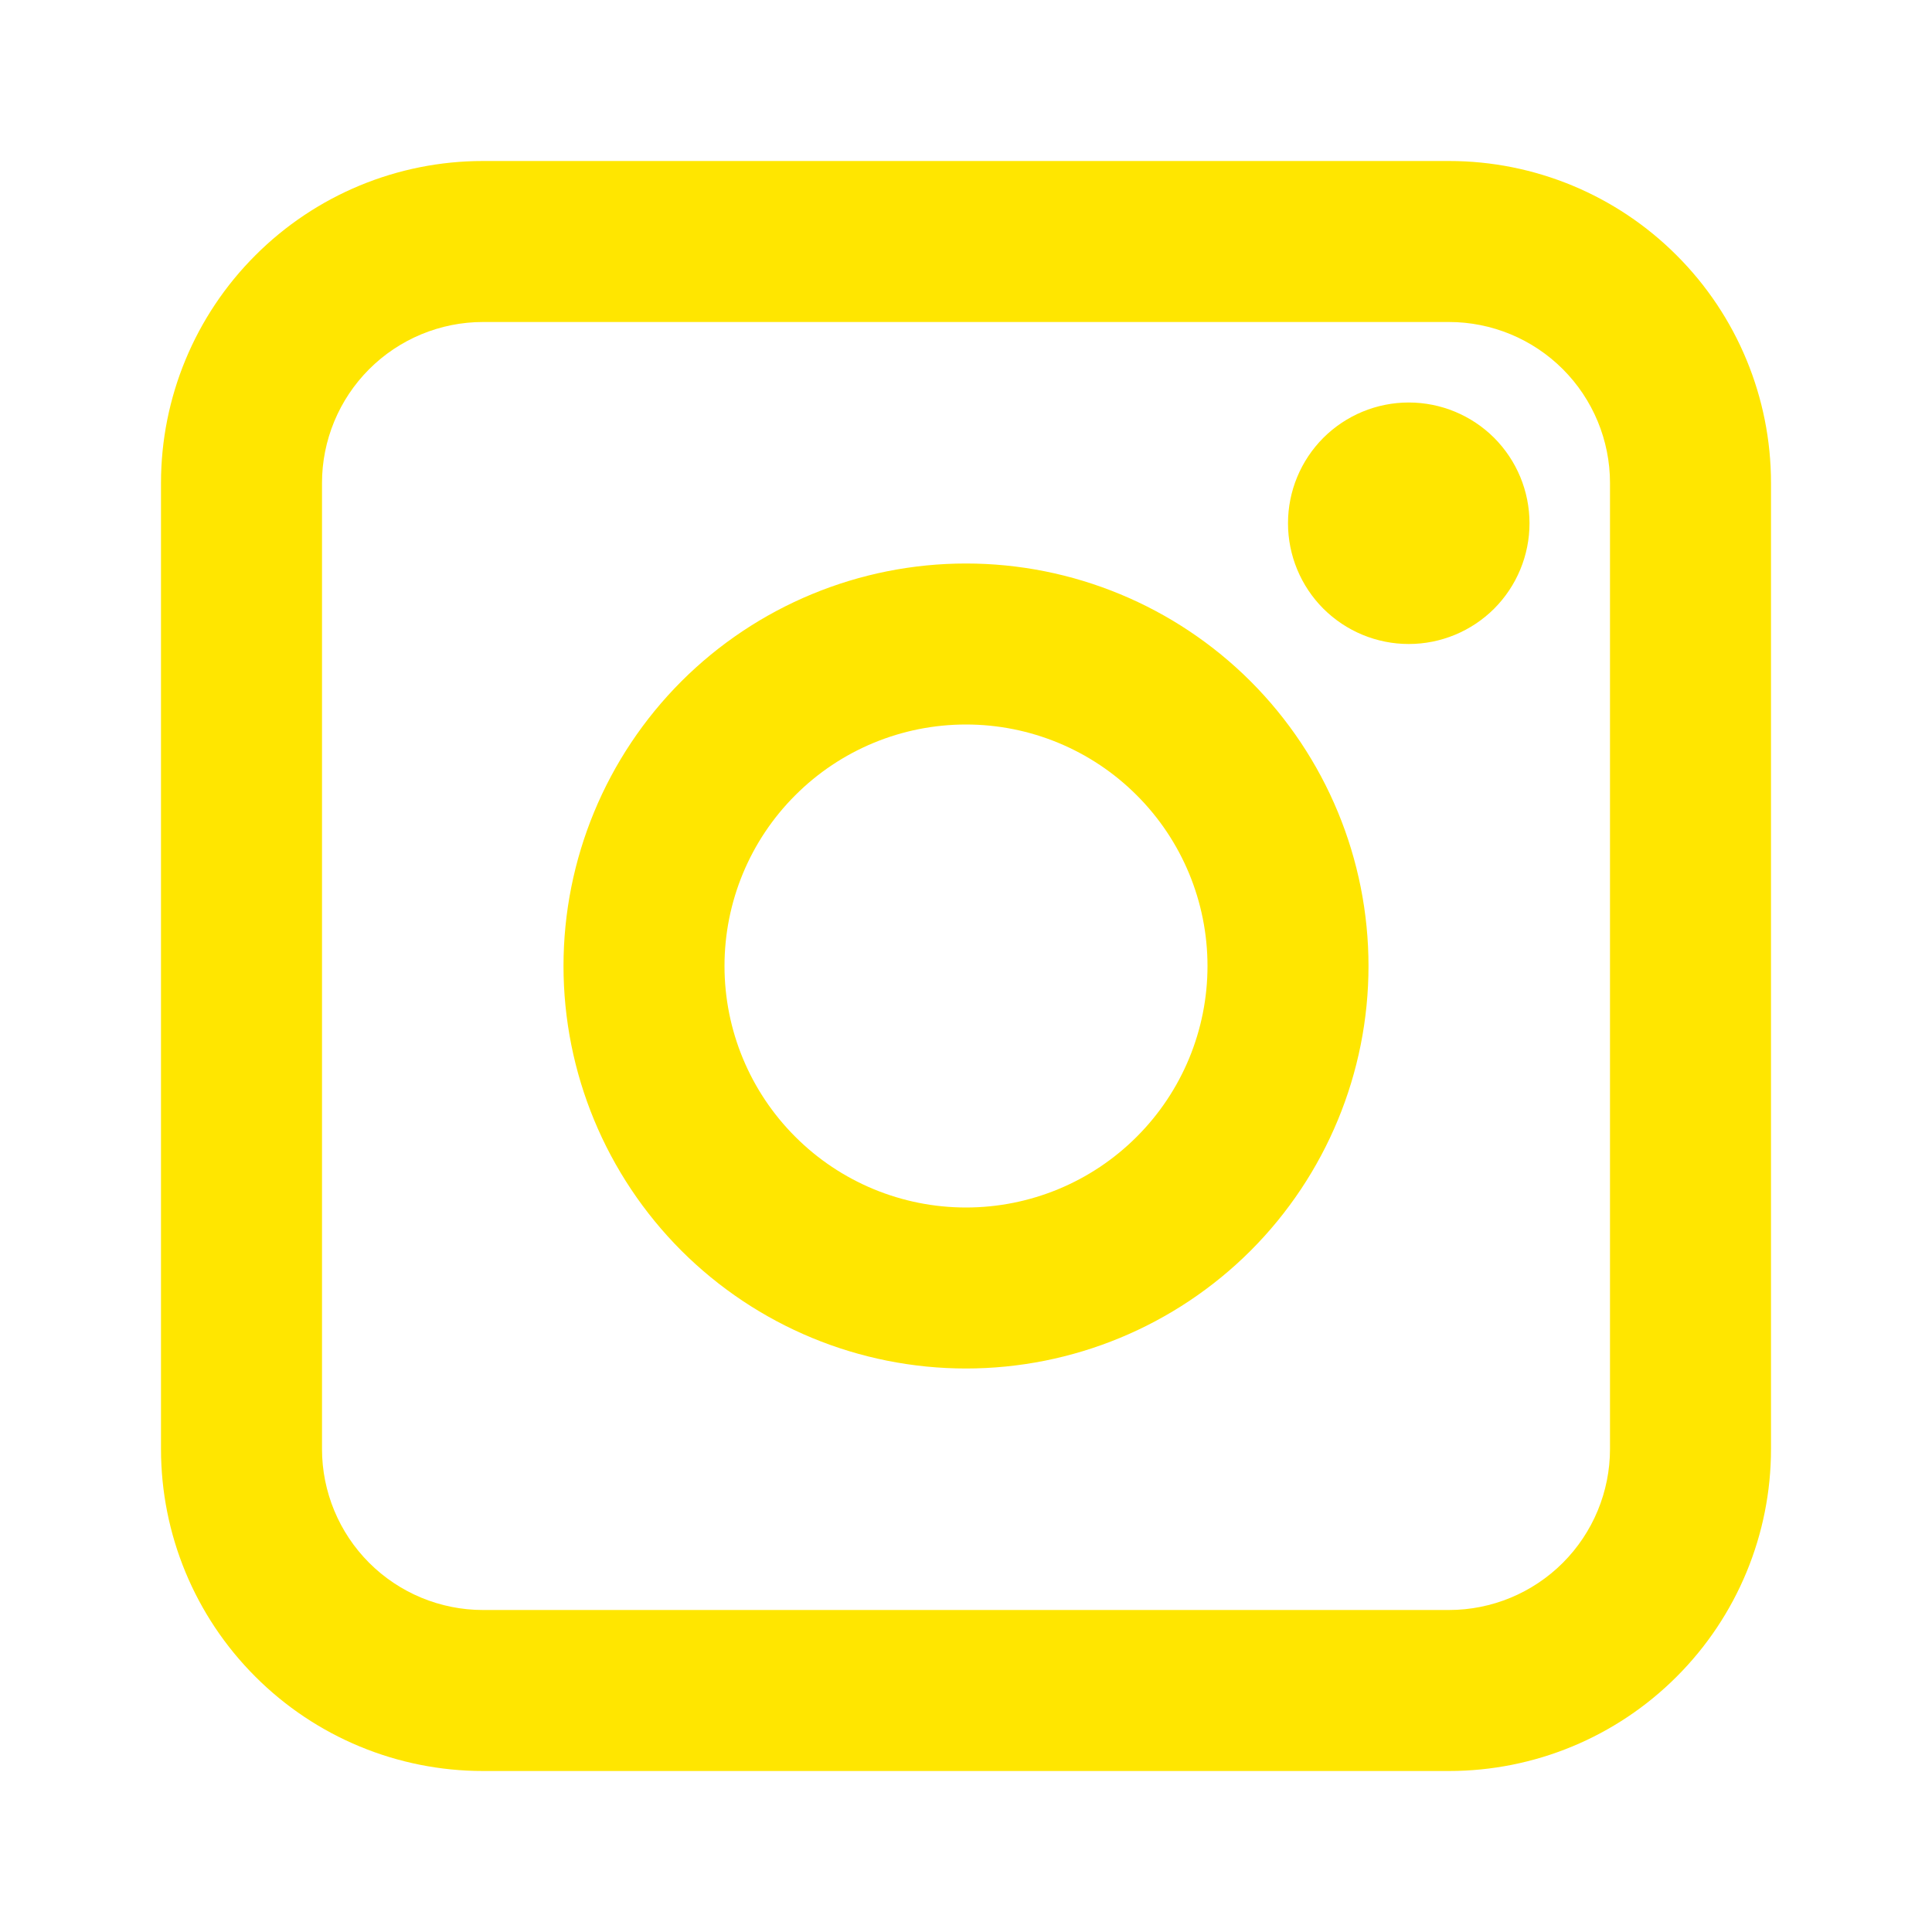
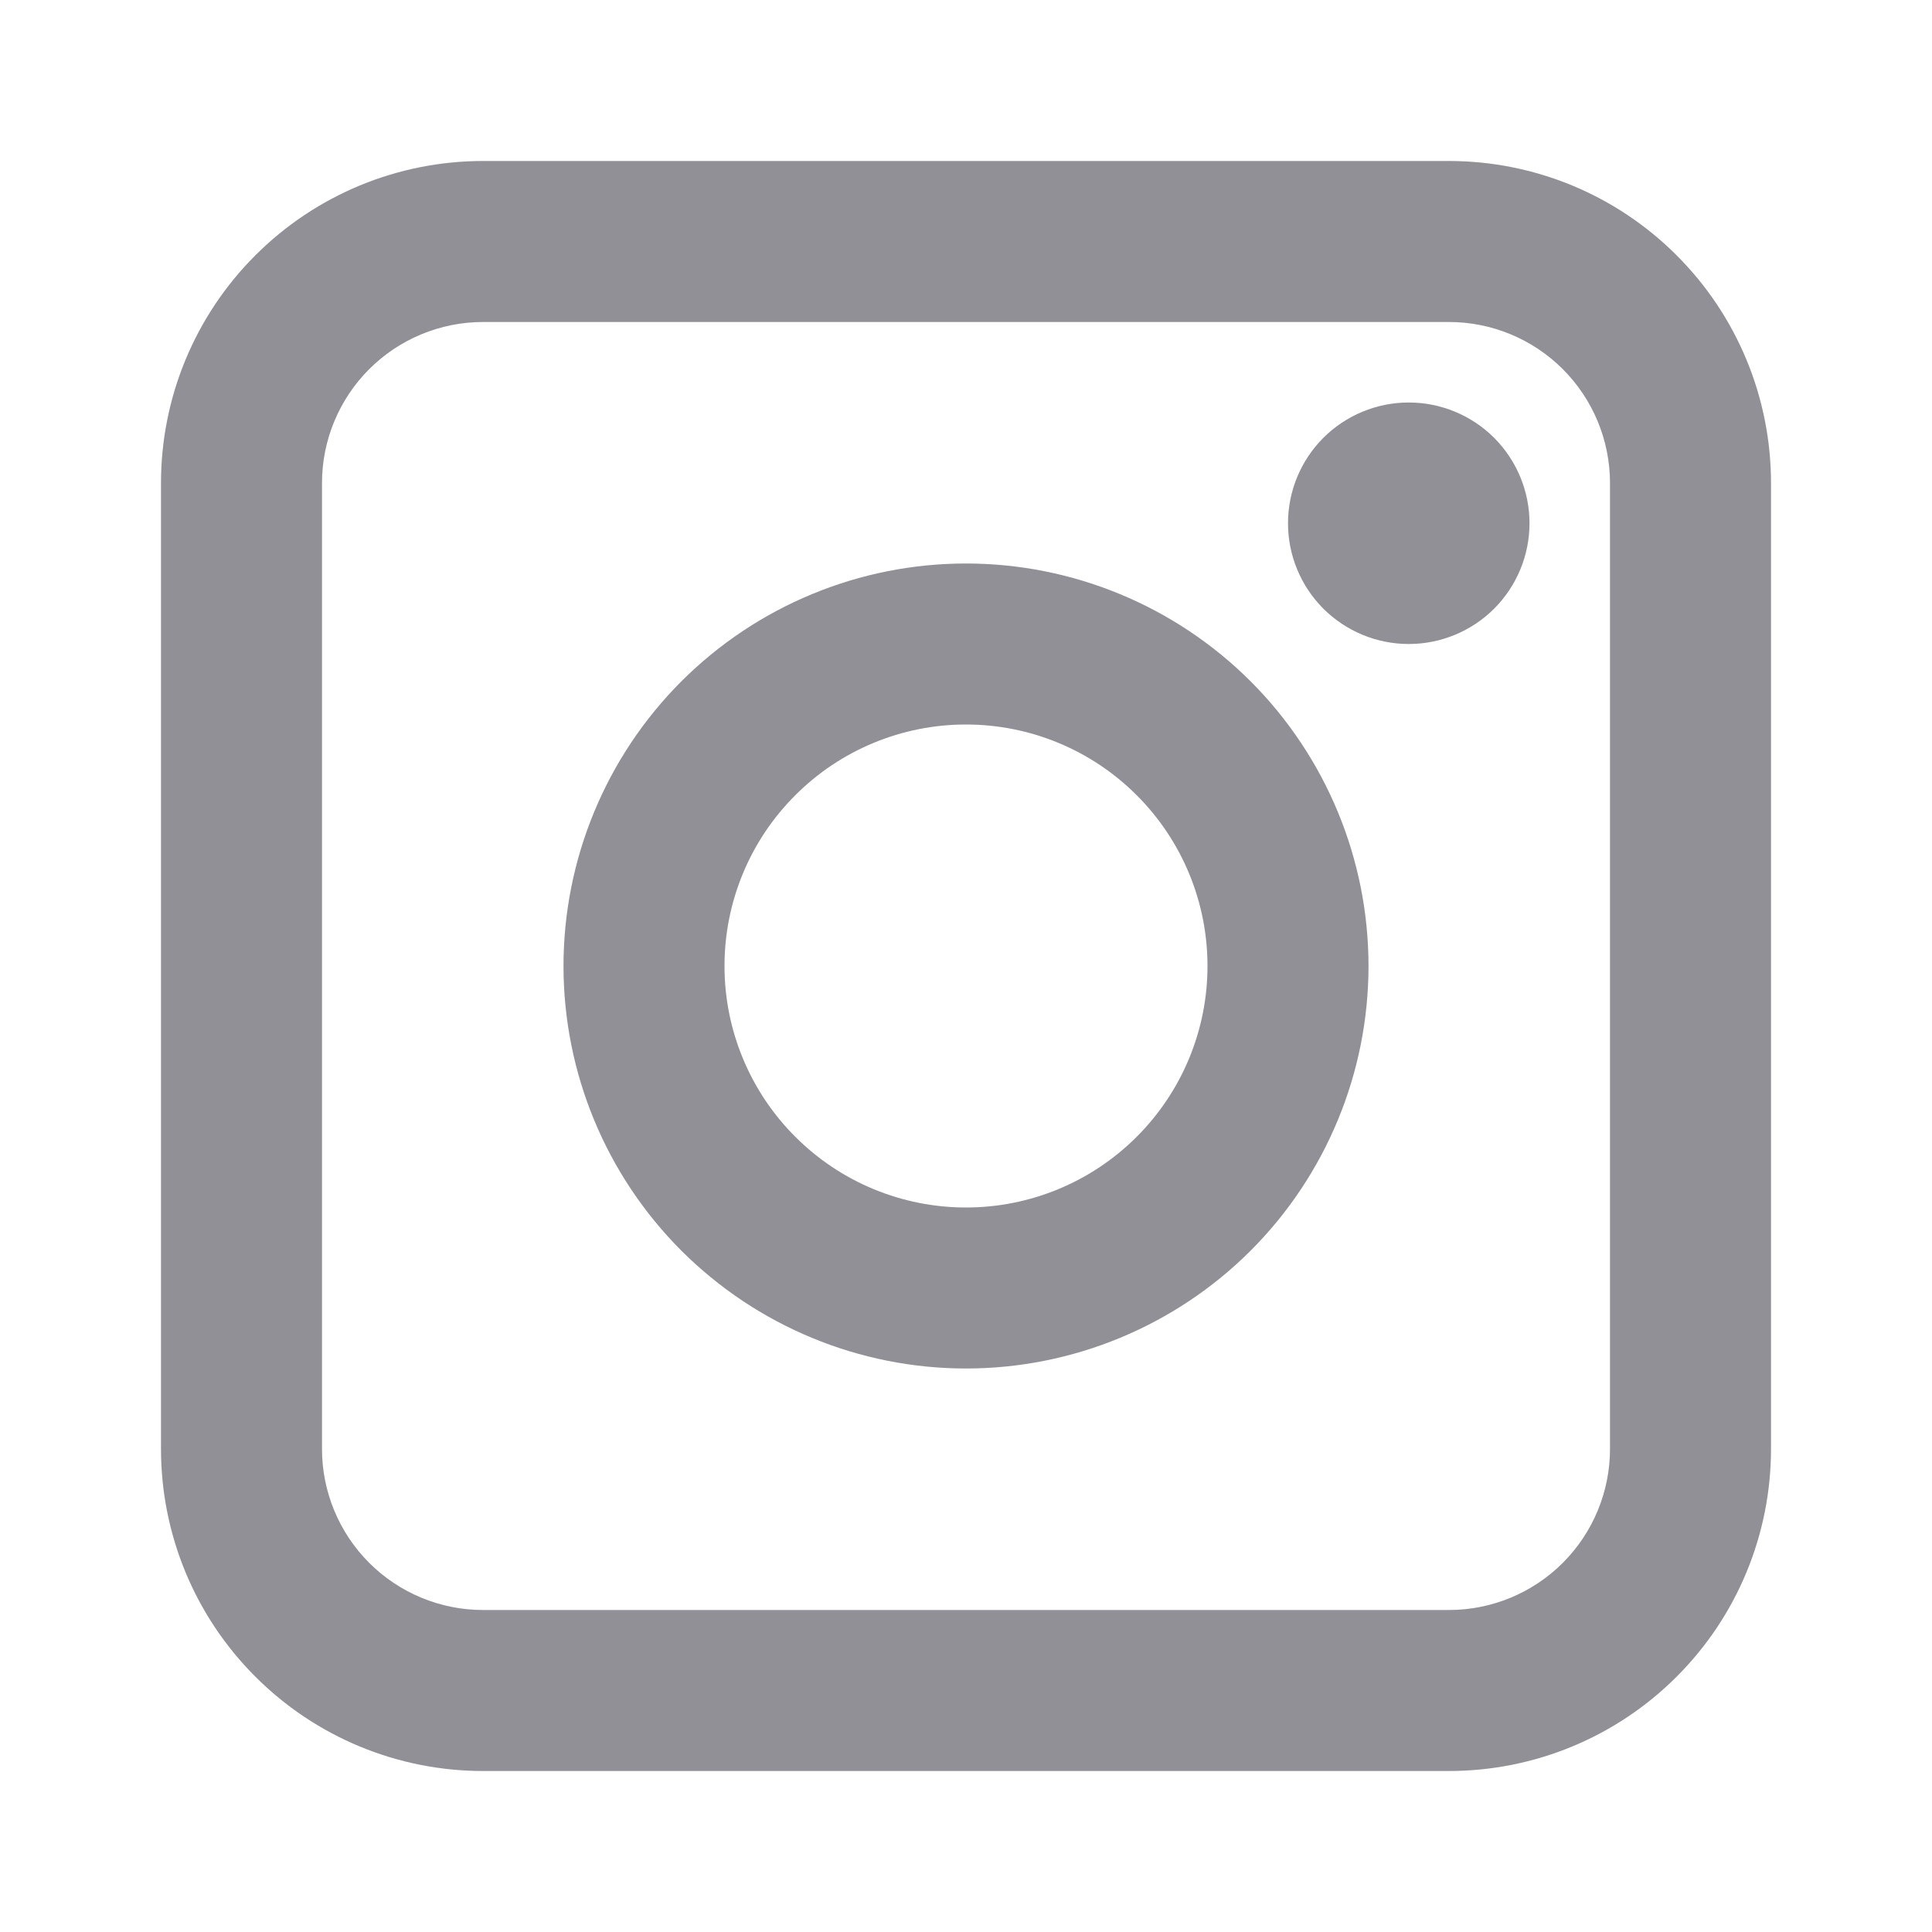
<svg xmlns="http://www.w3.org/2000/svg" width="24" height="24" viewBox="0 0 24 24" fill="none">
-   <path fill-rule="evenodd" clip-rule="evenodd" d="M2 6C2 4.939 2.421 3.922 3.172 3.172C3.922 2.421 4.939 2 6 2H18C19.061 2 20.078 2.421 20.828 3.172C21.579 3.922 22 4.939 22 6V18C22 19.061 21.579 20.078 20.828 20.828C20.078 21.579 19.061 22 18 22H6C4.939 22 3.922 21.579 3.172 20.828C2.421 20.078 2 19.061 2 18V6ZM6 4C5.47 4 4.961 4.211 4.586 4.586C4.211 4.961 4 5.47 4 6V18C4 18.53 4.211 19.039 4.586 19.414C4.961 19.789 5.47 20 6 20H18C18.53 20 19.039 19.789 19.414 19.414C19.789 19.039 20 18.53 20 18V6C20 5.47 19.789 4.961 19.414 4.586C19.039 4.211 18.53 4 18 4H6ZM12 9C11.204 9 10.441 9.316 9.879 9.879C9.316 10.441 9 11.204 9 12C9 12.796 9.316 13.559 9.879 14.121C10.441 14.684 11.204 15 12 15C12.796 15 13.559 14.684 14.121 14.121C14.684 13.559 15 12.796 15 12C15 11.204 14.684 10.441 14.121 9.879C13.559 9.316 12.796 9 12 9ZM7 12C7 10.674 7.527 9.402 8.464 8.464C9.402 7.527 10.674 7 12 7C13.326 7 14.598 7.527 15.536 8.464C16.473 9.402 17 10.674 17 12C17 13.326 16.473 14.598 15.536 15.536C14.598 16.473 13.326 17 12 17C10.674 17 9.402 16.473 8.464 15.536C7.527 14.598 7 13.326 7 12ZM17.5 8C17.898 8 18.279 7.842 18.561 7.561C18.842 7.279 19 6.898 19 6.5C19 6.102 18.842 5.721 18.561 5.439C18.279 5.158 17.898 5 17.5 5C17.102 5 16.721 5.158 16.439 5.439C16.158 5.721 16 6.102 16 6.5C16 6.898 16.158 7.279 16.439 7.561C16.721 7.842 17.102 8 17.5 8Z" fill="#FFE600" />
+   <path fill-rule="evenodd" clip-rule="evenodd" d="M2 6C2 4.939 2.421 3.922 3.172 3.172C3.922 2.421 4.939 2 6 2H18C19.061 2 20.078 2.421 20.828 3.172C21.579 3.922 22 4.939 22 6V18C22 19.061 21.579 20.078 20.828 20.828C20.078 21.579 19.061 22 18 22H6C4.939 22 3.922 21.579 3.172 20.828C2.421 20.078 2 19.061 2 18V6ZM6 4C5.47 4 4.961 4.211 4.586 4.586C4.211 4.961 4 5.47 4 6V18C4 18.53 4.211 19.039 4.586 19.414C4.961 19.789 5.47 20 6 20H18C18.53 20 19.039 19.789 19.414 19.414C19.789 19.039 20 18.53 20 18V6C20 5.47 19.789 4.961 19.414 4.586C19.039 4.211 18.53 4 18 4H6ZM12 9C11.204 9 10.441 9.316 9.879 9.879C9.316 10.441 9 11.204 9 12C9 12.796 9.316 13.559 9.879 14.121C10.441 14.684 11.204 15 12 15C12.796 15 13.559 14.684 14.121 14.121C14.684 13.559 15 12.796 15 12C15 11.204 14.684 10.441 14.121 9.879C13.559 9.316 12.796 9 12 9ZM7 12C7 10.674 7.527 9.402 8.464 8.464C9.402 7.527 10.674 7 12 7C13.326 7 14.598 7.527 15.536 8.464C16.473 9.402 17 10.674 17 12C17 13.326 16.473 14.598 15.536 15.536C14.598 16.473 13.326 17 12 17C10.674 17 9.402 16.473 8.464 15.536C7.527 14.598 7 13.326 7 12ZM17.5 8C17.898 8 18.279 7.842 18.561 7.561C18.842 7.279 19 6.898 19 6.5C19 6.102 18.842 5.721 18.561 5.439C18.279 5.158 17.898 5 17.5 5C17.102 5 16.721 5.158 16.439 5.439C16.158 5.721 16 6.102 16 6.5C16 6.898 16.158 7.279 16.439 7.561C16.721 7.842 17.102 8 17.5 8Z" fill="#909096" />
</svg>
